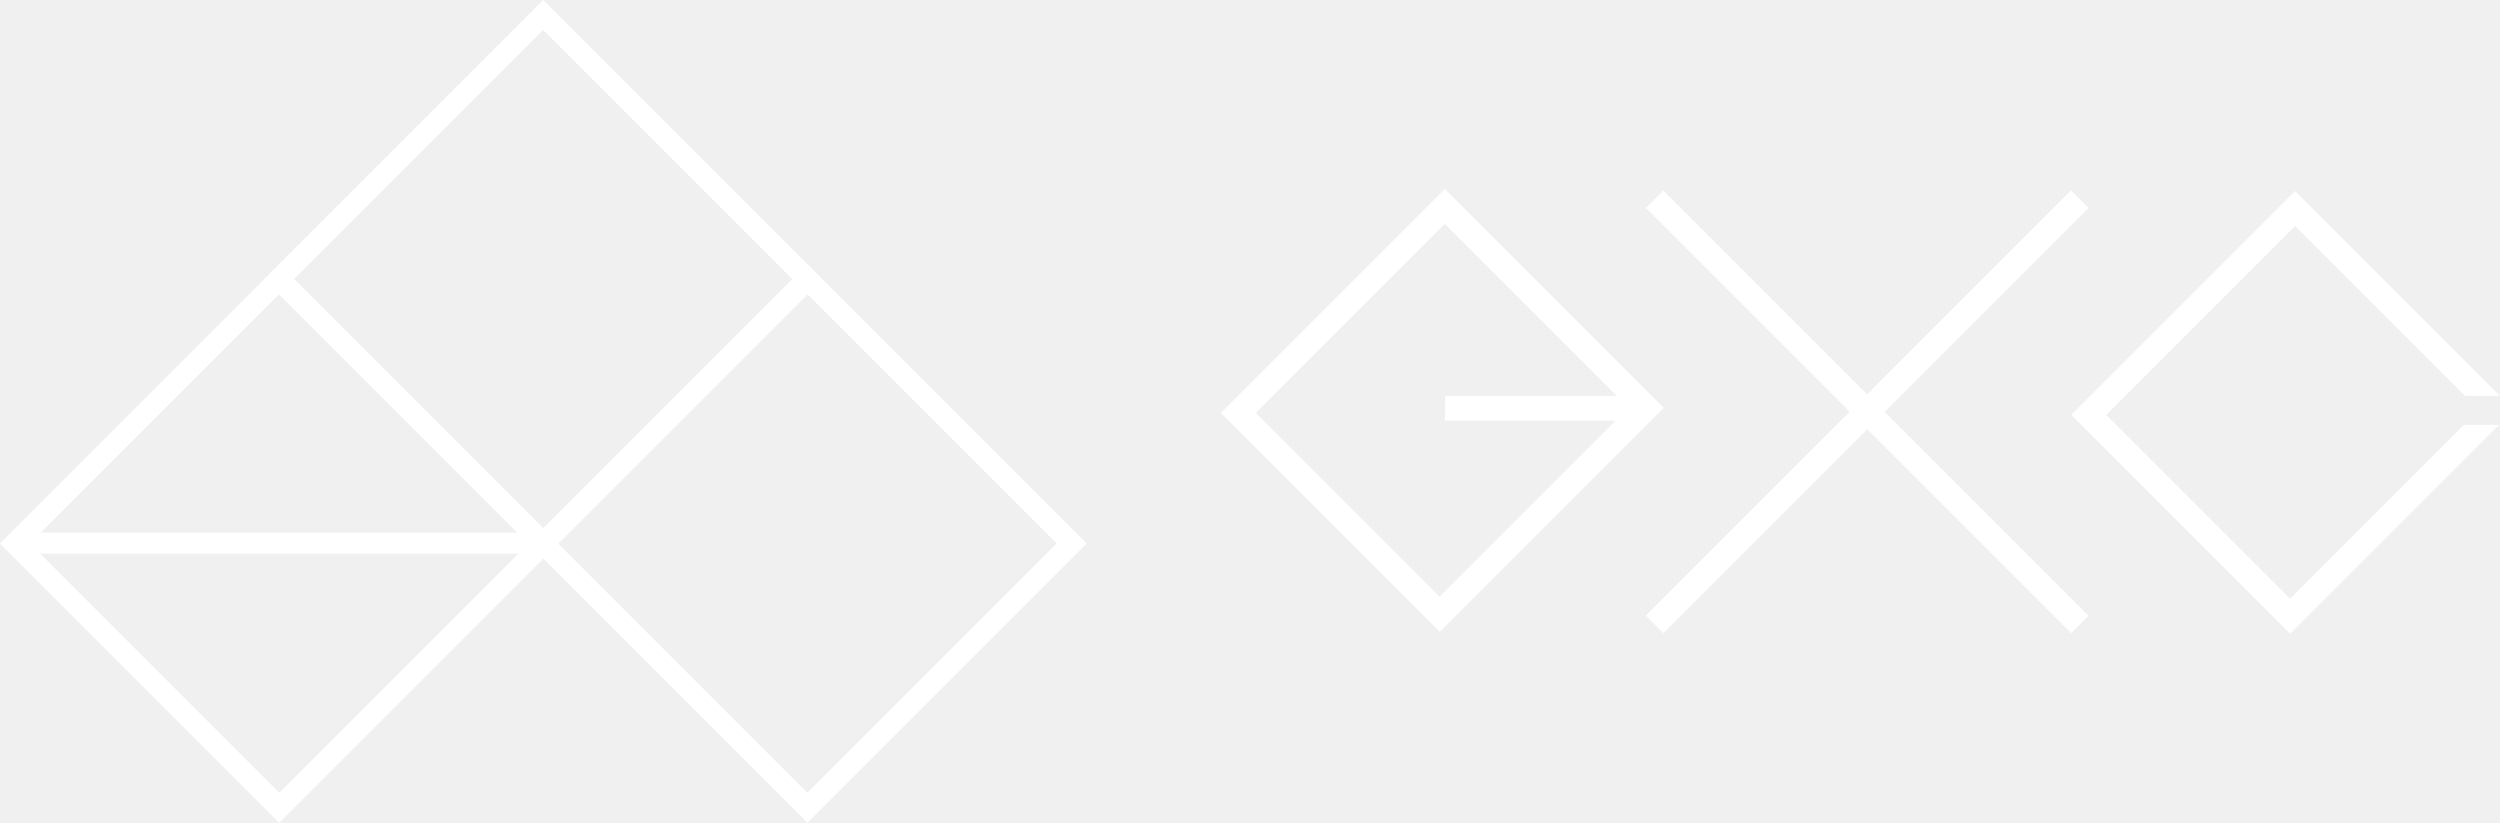
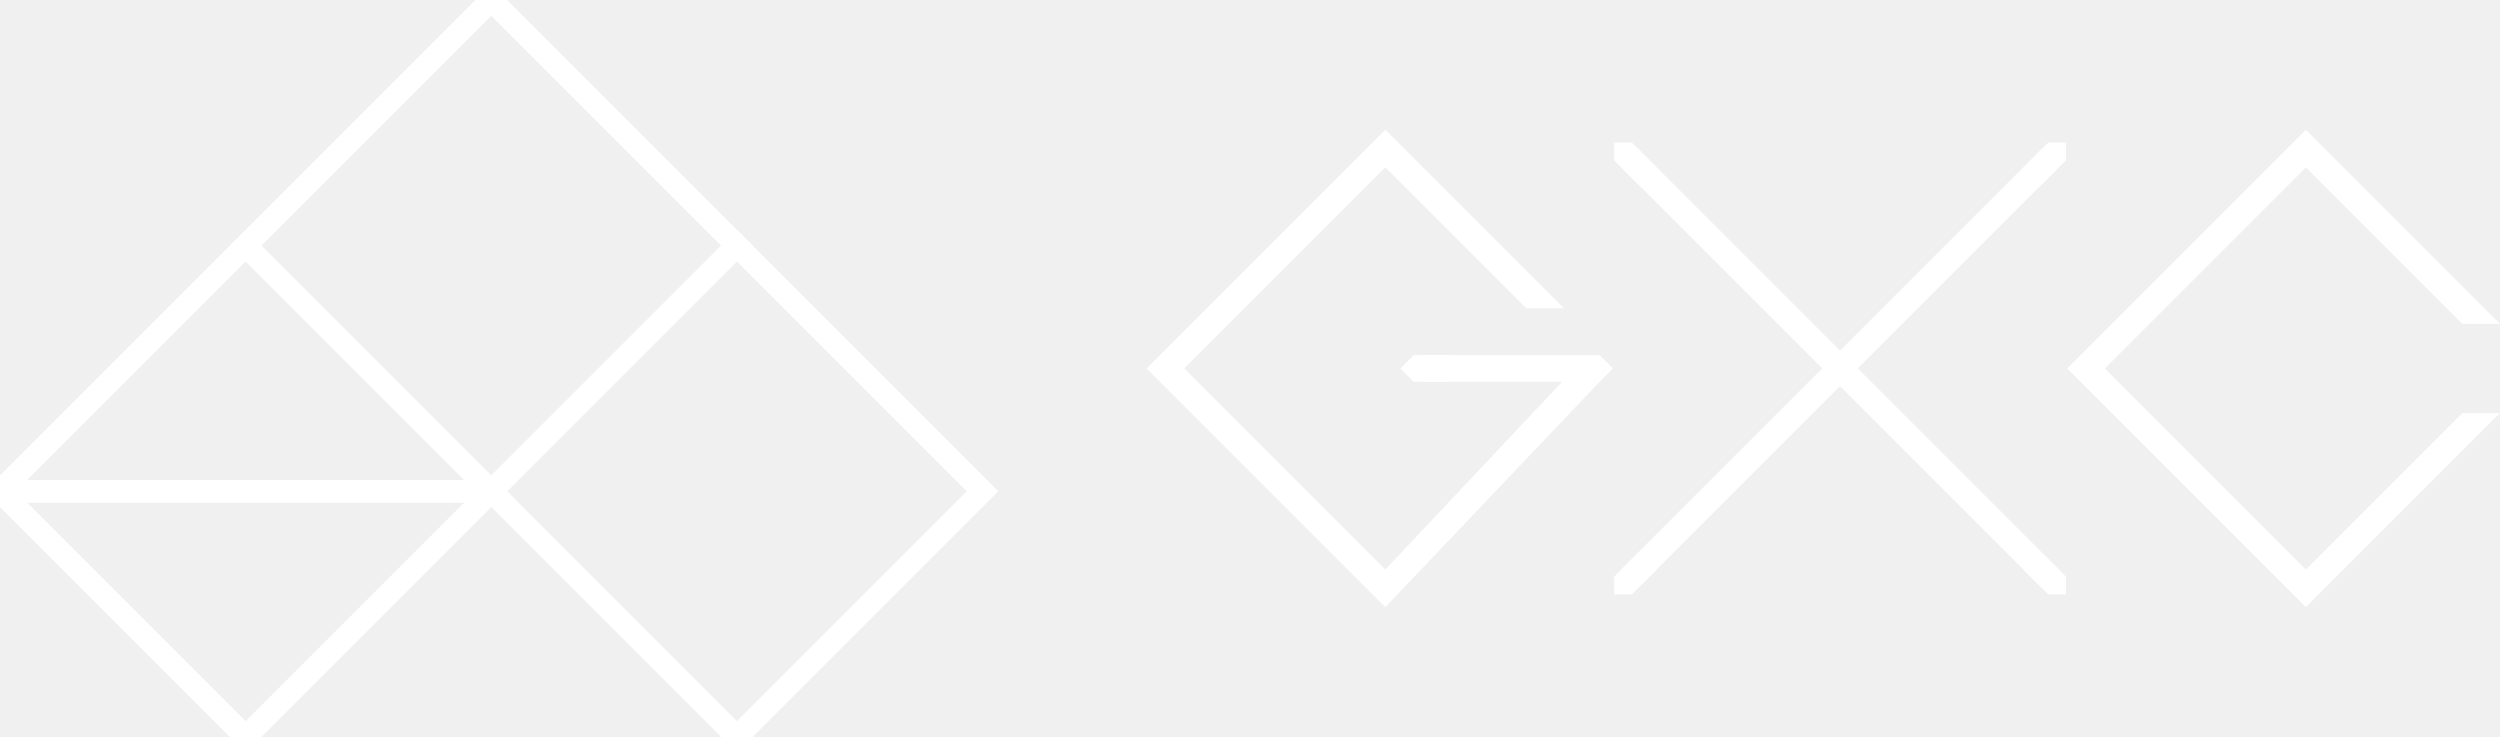
- <svg xmlns="http://www.w3.org/2000/svg" version="1.1" id="Layer_1" x="0px" y="0px" width="1031.398px" height="339.42px" viewBox="0 0 1031.398 339.42" enable-background="new 0 0 1031.398 339.42" xml:space="preserve">
-   <g>
-     <g>
-       <polygon fill="#FFFFFF" points="861.65,85.804 854.425,78.579 770.328,162.676 686.232,78.579 679.006,85.804 763.103,169.901     679.006,253.998 686.232,261.222 770.328,177.126 854.425,261.222 861.65,253.998 777.553,169.901   " />
-     </g>
-     <path fill="#FFFFFF" d="M596.024,77.934l-92.38,92.38l90.32,90.32l92.38-92.38L596.024,77.934z M518.095,170.314l77.929-77.929   l70.938,70.938h-70.774v10.219h70.417l-72.641,72.641L518.095,170.314z" />
-     <g>
-       <polygon fill="#FFFFFF" points="944.8,247.035 868.931,171.166 946.86,93.237 1016.946,163.323 1031.398,163.323 946.86,78.786     854.48,171.166 944.8,261.486 1031.041,175.245 1016.59,175.245   " />
-     </g>
-   </g>
-   <g>
-     <g>
-       <path fill="#FFFFFF" d="M224.085,230.399L108.886,115.2L224.085,0l115.2,115.2L224.085,230.399z M121.241,115.2l102.844,102.843    L326.929,115.2L224.085,12.356L121.241,115.2z" />
-     </g>
-     <g>
-       <path fill="#FFFFFF" d="M333.107,339.42l-115.2-115.199l115.2-115.199l115.199,115.199L333.107,339.42z M230.263,224.221    l102.844,102.844L435.95,224.221L333.107,121.378L230.263,224.221z" />
-     </g>
-     <g>
-       <path fill="#FFFFFF" d="M115.2,339.42L0,224.221l115.2-115.199l115.199,115.199L115.2,339.42z M12.355,224.221L115.2,327.065    l102.844-102.844L115.2,121.378L12.355,224.221z" />
-     </g>
-     <g>
-       <rect x="6.062" y="219.709" fill="#FFFFFF" width="218.421" height="8.737" />
-     </g>
+ <svg xmlns="http://www.w3.org/2000/svg" viewBox="0 0 560.01 165.07">
+   <path d="M55.023 165.07l55.024-55.023H0z" fill="none" stroke="#fff" stroke-width="5px" />
+   <path d="m110.05-1e-3 55.023 55.023-55.023 55.023-55.023-55.023z" fill="none" stroke="#fff" stroke-width="5px" />
+   <path d="m165.07 55.023 55.023 55.023-55.023 55.023-55.023-55.023z" fill="none" stroke="#fff" stroke-width="5px" />
+   <path d="m0 110.05h110.05l-55.024-55.024z" fill="none" stroke="#fff" stroke-width="5px" />
+   <g fill="#fff">
+     <path d="m516.53 127.58-45.042-45.042 45.042-45.041 35.054 35.054h8.427l-43.481-43.481-53.468 53.468 53.468 53.468 43.481-43.481h-8.427zm-206.21 0-45.041-45.042 45.041-45.041 31.55 31.549h8.426l-39.976-39.976-53.468 53.468 53.468 53.468 50.857-53.485h-8.427z" />
+     <path d="m316.66 85.513h8.427l-2.978-2.978 2.978-2.977h-8.427l-2.977 2.977z" />
+     <path d="m318.37 85.513h39.947l2.978-2.978-2.978-2.977h-39.947zm43.208-49.61 5.615 5.615v-3.968h3.968l-5.615-5.615h-3.968zm101.2 93.264-5.614-5.614v3.968h-3.968l5.614 5.614h3.968z" />
+     <path d="m362.8 37.13 3.971-3.97 94.43 94.43-3.97 3.97zm96.012-5.195-5.614 5.615h3.968v3.968l5.614-5.615v-3.968zm-93.264 101.2 5.615-5.614h-3.968v-3.968l-5.615 5.614v3.968z" />
+     <path d="m457.58 33.155 3.97 3.97-94.43 94.43-3.97-3.97z" />
  </g>
</svg>
